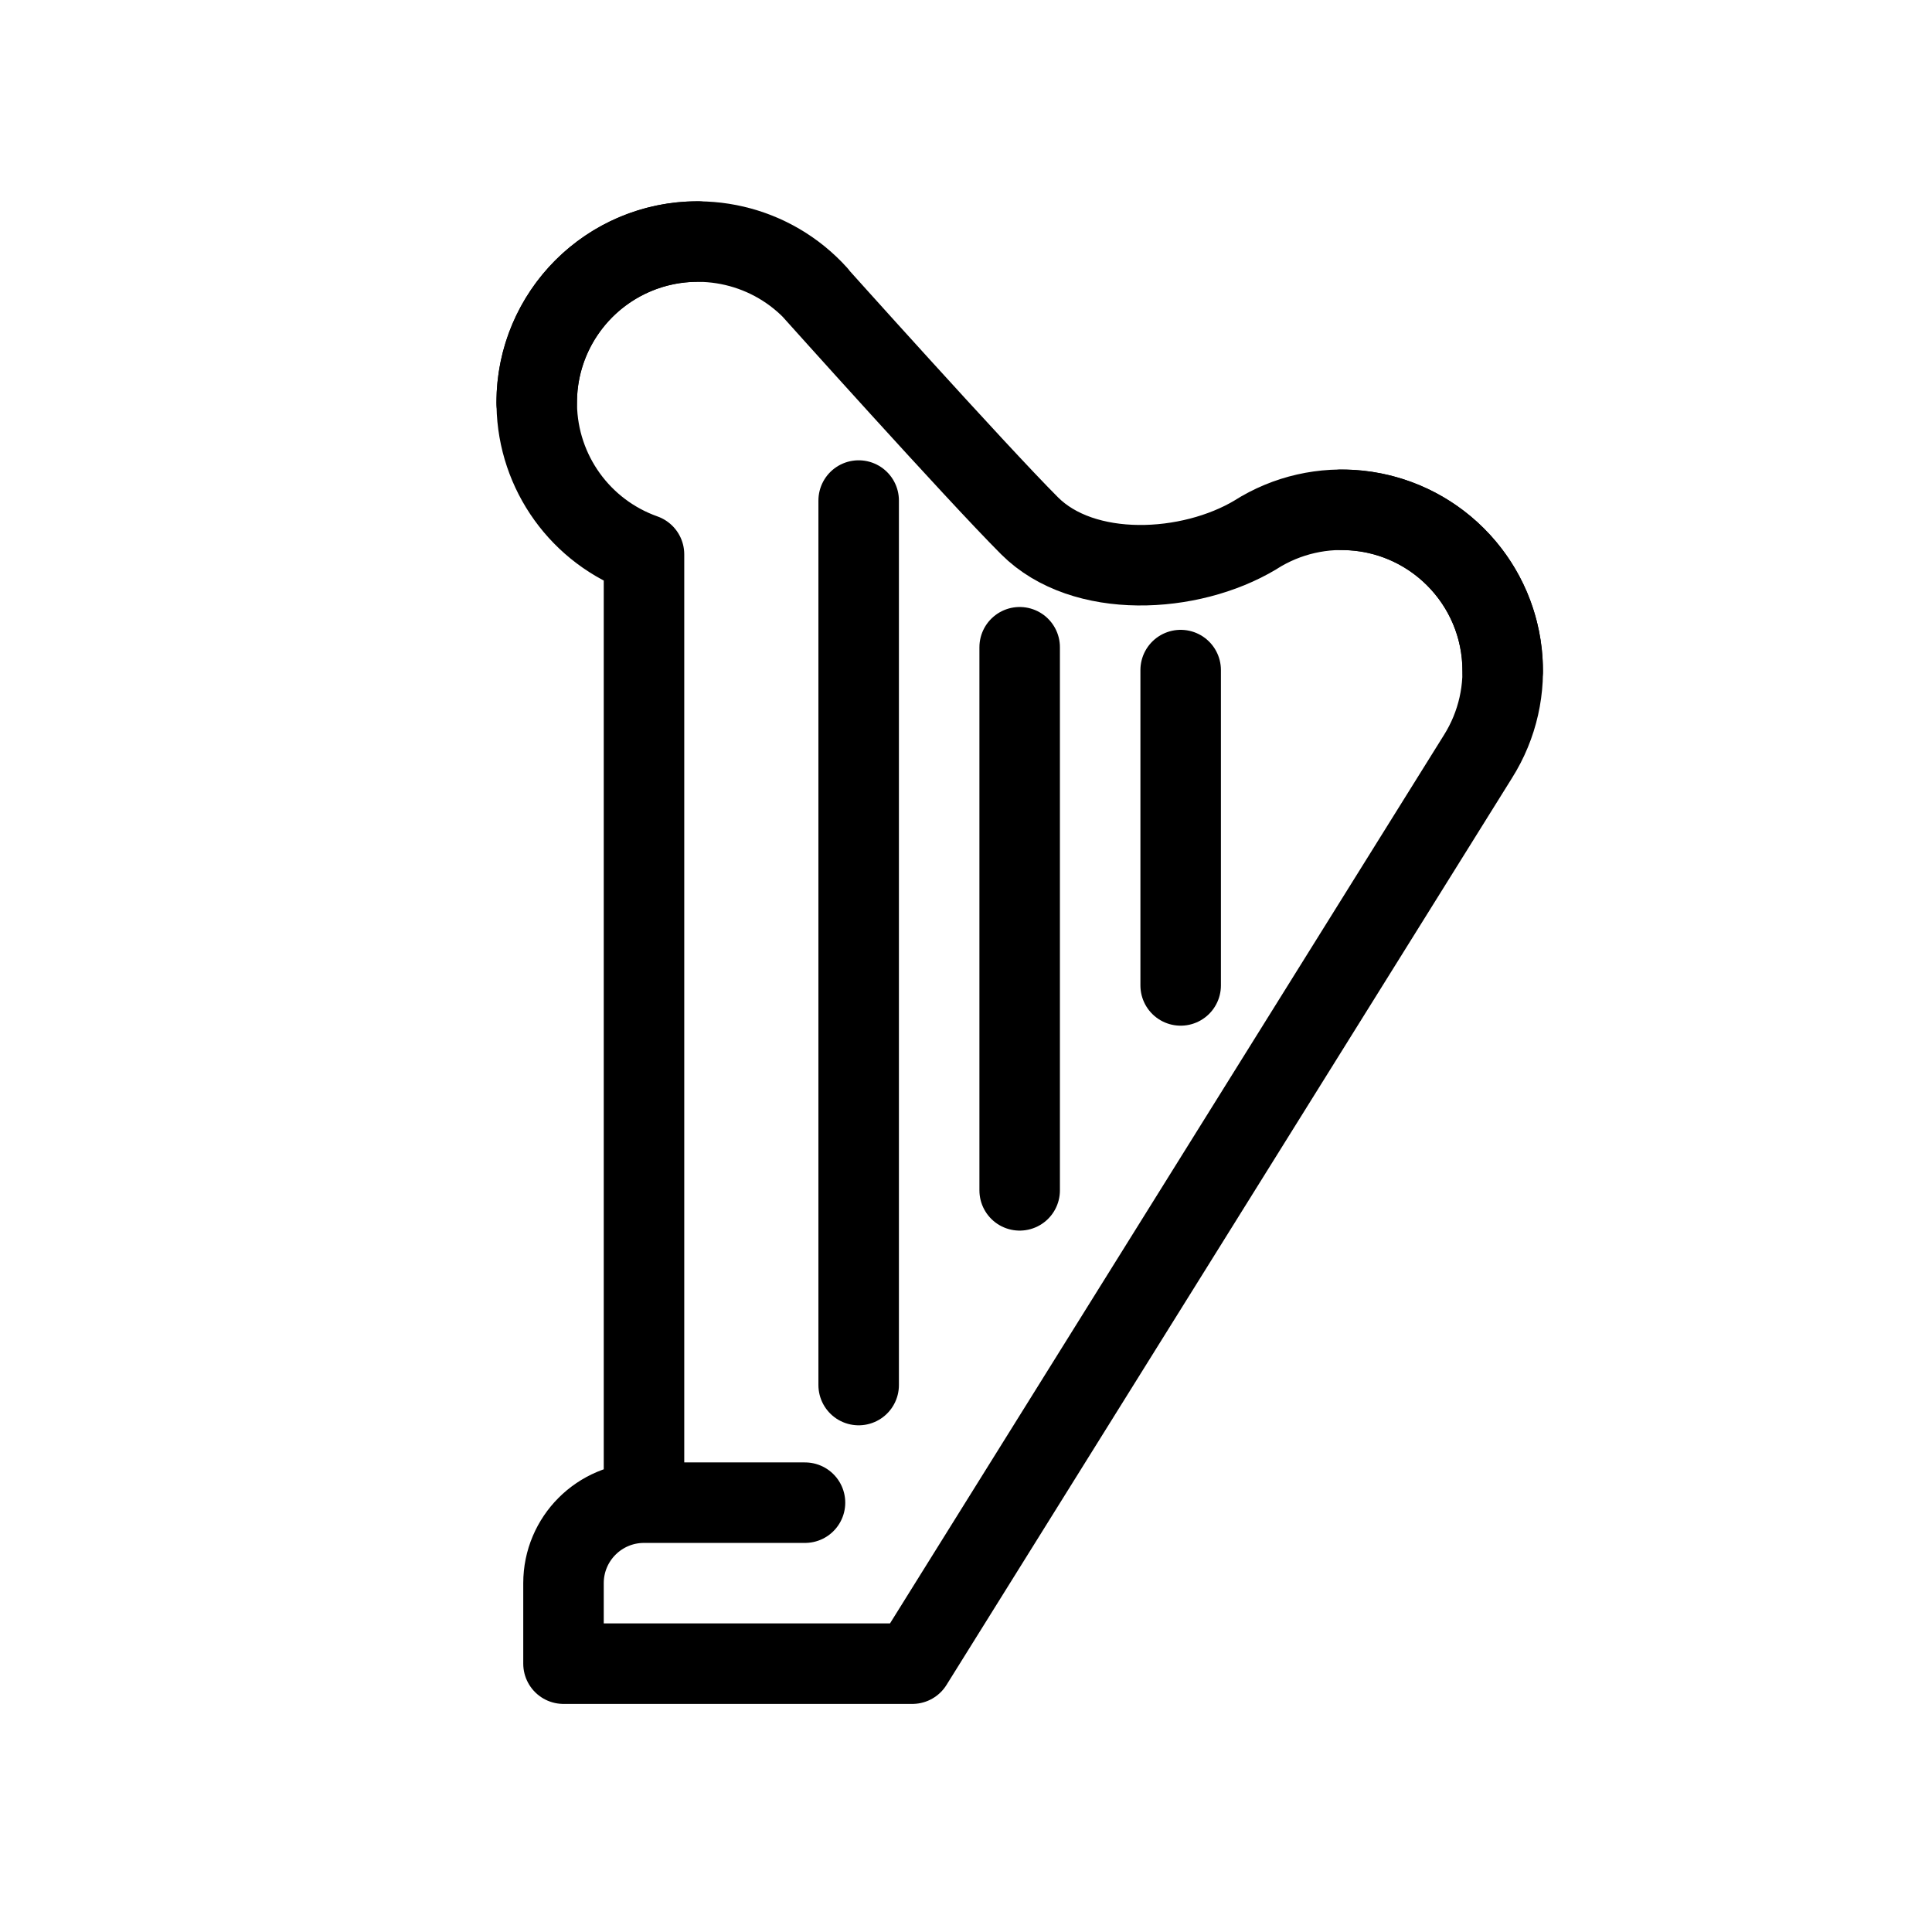
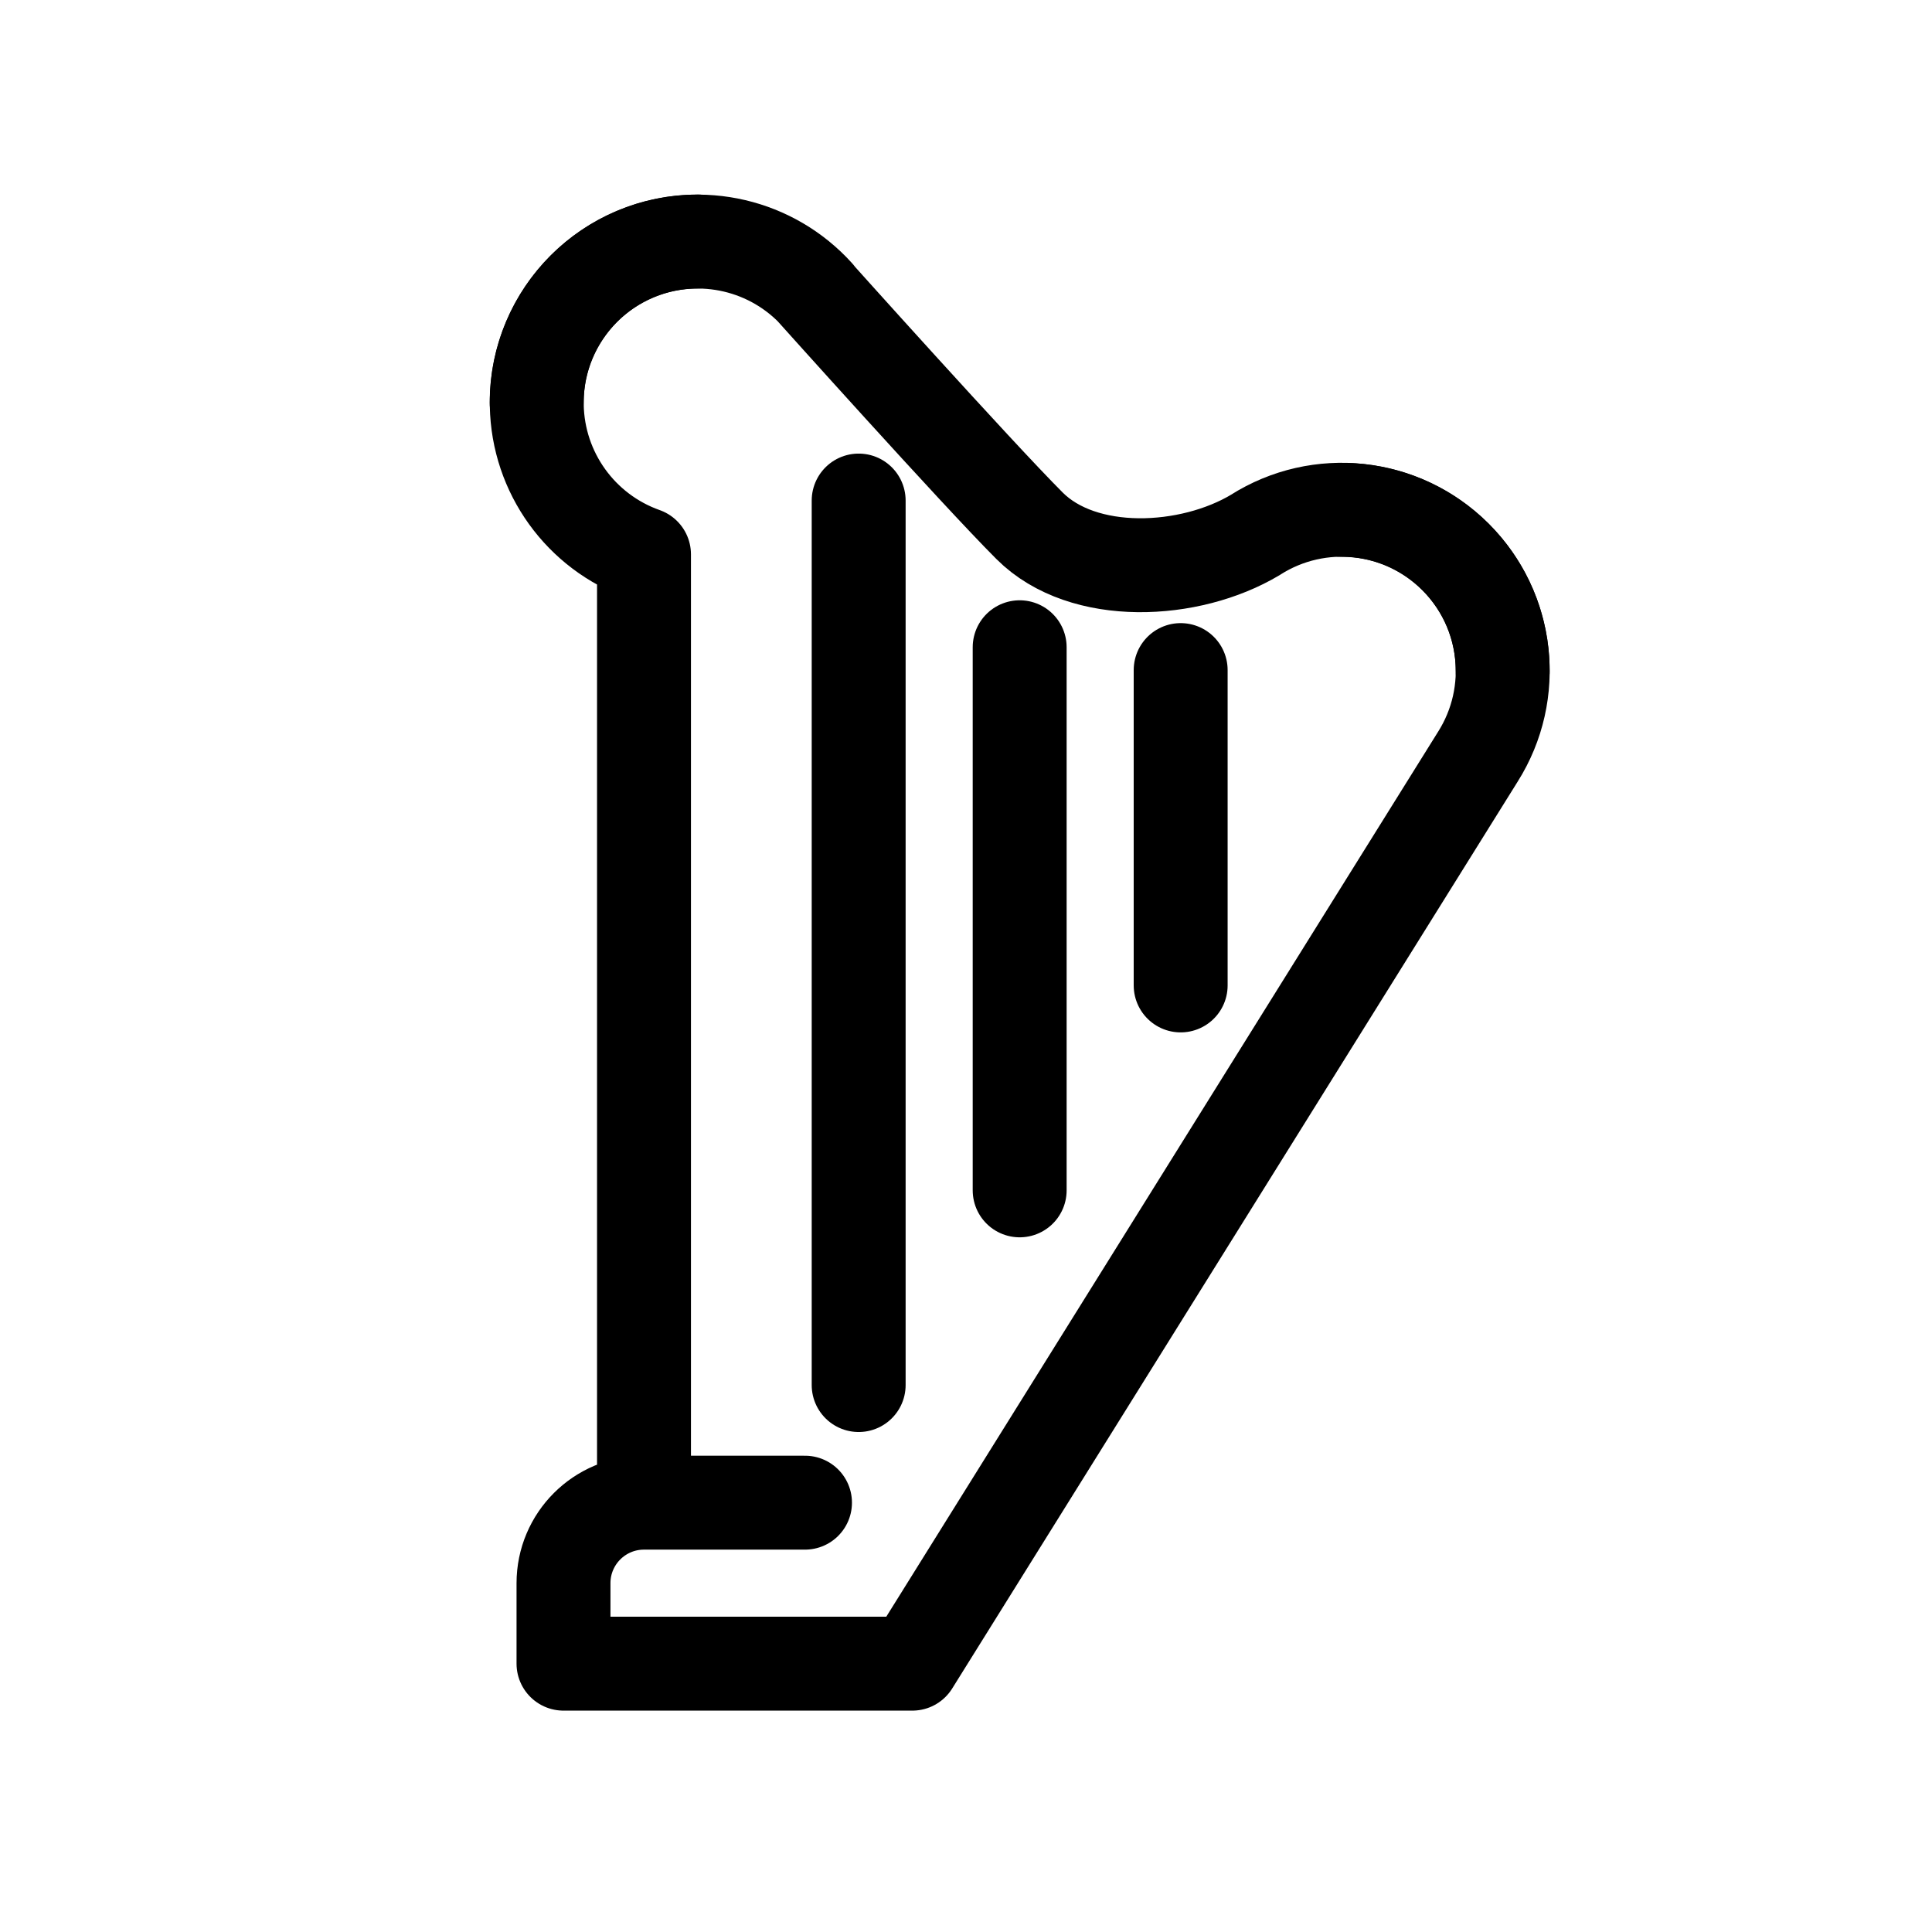
- <svg xmlns="http://www.w3.org/2000/svg" stroke-width="1.5" viewBox="0 0 72 72" fill="currentColor">
-   <g fill="none" stroke="currentColor" stroke-linecap="round" stroke-linejoin="round" stroke-width="3">
+ <svg xmlns="http://www.w3.org/2000/svg" stroke-width="1.75" viewBox="0 0 72 72" fill="currentColor">
+   <g fill="none" stroke="currentColor" stroke-linecap="round" stroke-linejoin="round" stroke-width="3.5">
    <path d="M32 18.654v32.963M38 24.121v20.24M44 24.972v11.752M56 25a6 6 0 0 0-6-6M26 9a6 6 0 0 0-6 6" />
    <path d="m34 62 21.074-33.797a6 6 0 0 0-8.288-8.271l.001.001c-2.447 1.465-6.417 1.663-8.417-.337s-8.123-8.834-8.123-8.834l.209.22A6 6 0 1 0 24 20.659V56a3 3 0 0 0-3 3v3zM24 56h6" />
  </g>
</svg>
